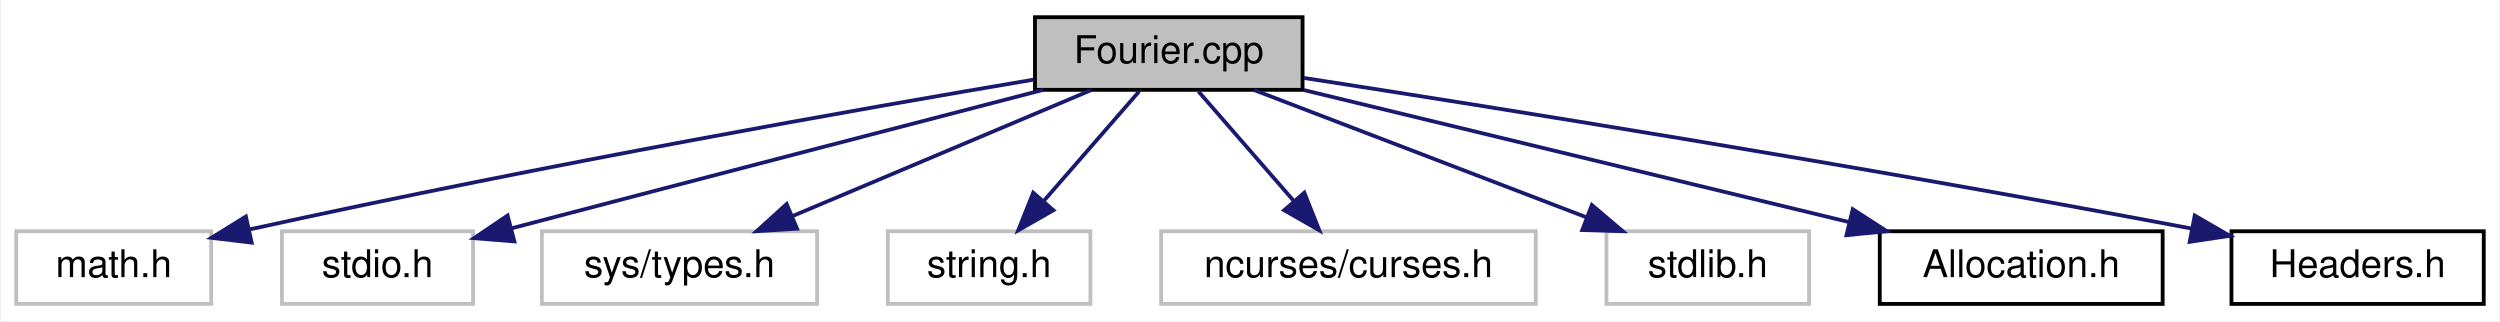
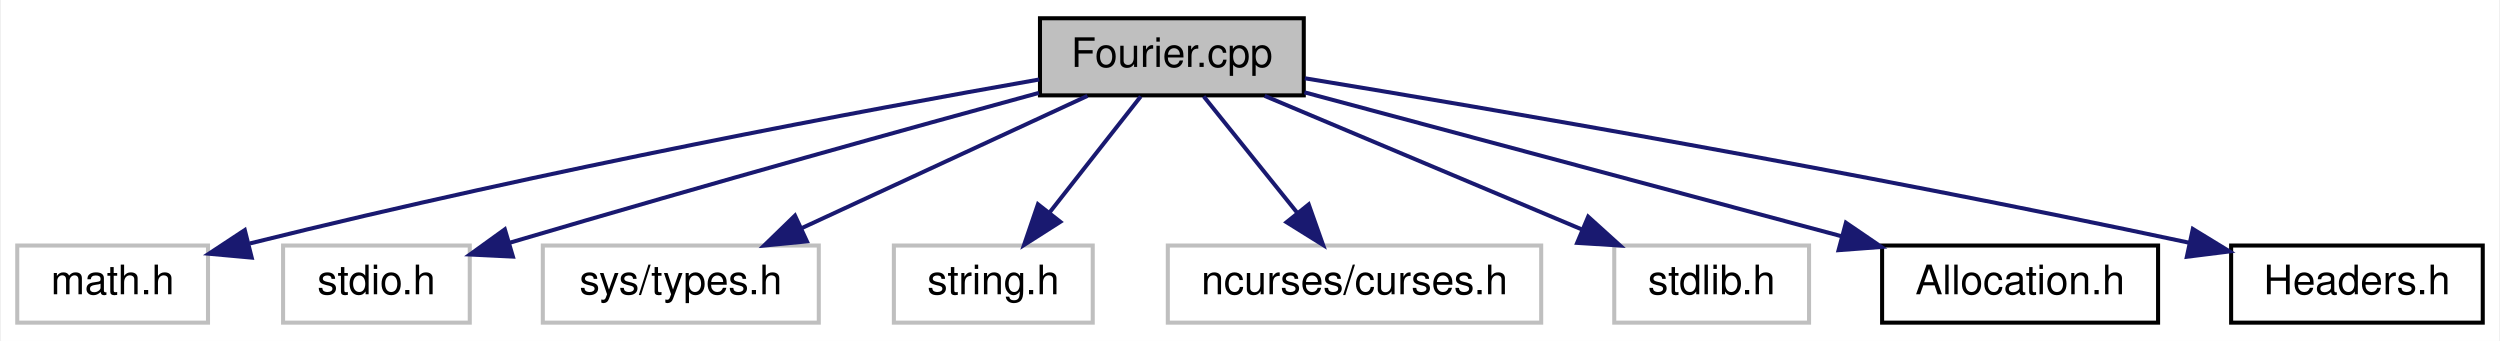
- <svg xmlns="http://www.w3.org/2000/svg" xmlns:xlink="http://www.w3.org/1999/xlink" width="654pt" height="84pt" viewBox="0.00 0.00 653.50 84.00">
+ <svg xmlns="http://www.w3.org/2000/svg" xmlns:xlink="http://www.w3.org/1999/xlink" width="616pt" height="84pt" viewBox="0.00 0.00 615.50 84.00">
  <g id="graph0" class="graph" transform="scale(1 1) rotate(0) translate(4 80)">
-     <polygon fill="white" stroke="transparent" points="-4,4 -4,-80 649.5,-80 649.5,4 -4,4" />
+     <polygon fill="#ffffff" stroke="transparent" points="-4,4 -4,-80 611.5,-80 611.5,4 -4,4" />
    <g id="node1" class="node">
-       <g id="a_node1">
-         <a xlink:title=" ">
-           <polygon fill="#bfbfbf" stroke="black" points="266.5,-56.5 266.5,-75.5 336.5,-75.5 336.5,-56.5 266.5,-56.5" />
-           <text text-anchor="middle" x="301.5" y="-63.5" font-family="Helvetica,sans-Serif" font-size="10.00">Fourier.cpp</text>
-         </a>
-       </g>
+       <polygon fill="#bfbfbf" stroke="#000000" points="252,-56.5 252,-75.5 317,-75.5 317,-56.5 252,-56.5" />
+       <text text-anchor="middle" x="284.5" y="-63.5" font-family="Helvetica,sans-Serif" font-size="10.00" fill="#000000">Fourier.cpp</text>
    </g>
    <g id="node2" class="node">
-       <g id="a_node2">
-         <a xlink:title=" ">
-           <polygon fill="white" stroke="#bfbfbf" points="0,-0.5 0,-19.5 51,-19.5 51,-0.5 0,-0.5" />
-           <text text-anchor="middle" x="25.5" y="-7.5" font-family="Helvetica,sans-Serif" font-size="10.00">math.h</text>
-         </a>
-       </g>
+       <polygon fill="#ffffff" stroke="#bfbfbf" points="0,-.5 0,-19.5 47,-19.5 47,-.5 0,-.5" />
+       <text text-anchor="middle" x="23.5" y="-7.5" font-family="Helvetica,sans-Serif" font-size="10.00" fill="#000000">math.h</text>
    </g>
    <g id="edge1" class="edge">
-       <path fill="none" stroke="midnightblue" d="M266.23,-59.18C221.07,-51.56 140.2,-37.35 61.19,-20.02" />
-       <polygon fill="midnightblue" stroke="midnightblue" points="61.59,-16.53 51.07,-17.79 60.07,-23.36 61.59,-16.53" />
+       <path fill="none" stroke="#191970" d="M251.81,-60.415C209.251,-52.924 132.39,-38.648 57.316,-20.017" />
+       <polygon fill="#191970" stroke="#191970" points="57.769,-16.523 47.218,-17.482 56.064,-23.312 57.769,-16.523" />
    </g>
    <g id="node3" class="node">
-       <g id="a_node3">
-         <a xlink:title=" ">
-           <polygon fill="white" stroke="#bfbfbf" points="69.5,-0.5 69.5,-19.5 119.5,-19.5 119.5,-0.5 69.5,-0.5" />
-           <text text-anchor="middle" x="94.5" y="-7.5" font-family="Helvetica,sans-Serif" font-size="10.00">stdio.h</text>
-         </a>
-       </g>
+       <polygon fill="#ffffff" stroke="#bfbfbf" points="65.5,-.5 65.5,-19.5 111.5,-19.5 111.5,-.5 65.5,-.5" />
+       <text text-anchor="middle" x="88.5" y="-7.5" font-family="Helvetica,sans-Serif" font-size="10.00" fill="#000000">stdio.h</text>
    </g>
    <g id="edge2" class="edge">
-       <path fill="none" stroke="midnightblue" d="M268.65,-56.5C235.81,-47.99 183.62,-34.45 129.51,-20.26" />
-       <polygon fill="midnightblue" stroke="midnightblue" points="130.31,-16.85 119.75,-17.7 128.53,-23.62 130.31,-16.85" />
+       <path fill="none" stroke="#191970" d="M251.747,-57.118C220.592,-48.602 172.175,-35.195 121.392,-20.208" />
+       <polygon fill="#191970" stroke="#191970" points="122.13,-16.776 111.547,-17.291 120.141,-23.488 122.13,-16.776" />
    </g>
    <g id="node4" class="node">
-       <g id="a_node4">
-         <a xlink:title=" ">
-           <polygon fill="white" stroke="#bfbfbf" points="137.5,-0.5 137.5,-19.5 209.5,-19.5 209.5,-0.5 137.5,-0.5" />
-           <text text-anchor="middle" x="173.5" y="-7.5" font-family="Helvetica,sans-Serif" font-size="10.00">sys/types.h</text>
-         </a>
-       </g>
+       <polygon fill="#ffffff" stroke="#bfbfbf" points="129.5,-.5 129.5,-19.5 197.5,-19.5 197.5,-.5 129.5,-.5" />
+       <text text-anchor="middle" x="163.5" y="-7.5" font-family="Helvetica,sans-Serif" font-size="10.00" fill="#000000">sys/types.h</text>
    </g>
    <g id="edge3" class="edge">
-       <path fill="none" stroke="midnightblue" d="M281.22,-56.44C260.15,-47.56 226.98,-33.56 203.01,-23.45" />
-       <polygon fill="midnightblue" stroke="midnightblue" points="204.26,-20.18 193.69,-19.52 201.54,-26.63 204.26,-20.18" />
+       <path fill="none" stroke="#191970" d="M263.699,-56.373C244.276,-47.384 215.078,-33.871 193.204,-23.747" />
+       <polygon fill="#191970" stroke="#191970" points="194.575,-20.525 184.029,-19.501 191.634,-26.878 194.575,-20.525" />
    </g>
    <g id="node5" class="node">
-       <g id="a_node5">
-         <a xlink:title=" ">
-           <polygon fill="white" stroke="#bfbfbf" points="228,-0.5 228,-19.5 281,-19.5 281,-0.5 228,-0.5" />
-           <text text-anchor="middle" x="254.5" y="-7.5" font-family="Helvetica,sans-Serif" font-size="10.00">string.h</text>
-         </a>
-       </g>
+       <polygon fill="#ffffff" stroke="#bfbfbf" points="216,-.5 216,-19.5 265,-19.5 265,-.5 216,-.5" />
+       <text text-anchor="middle" x="240.5" y="-7.5" font-family="Helvetica,sans-Serif" font-size="10.00" fill="#000000">string.h</text>
    </g>
    <g id="edge4" class="edge">
-       <path fill="none" stroke="midnightblue" d="M293.74,-56.08C286.96,-48.3 276.96,-36.8 268.74,-27.37" />
-       <polygon fill="midnightblue" stroke="midnightblue" points="271.32,-25 262.12,-19.75 266.04,-29.59 271.32,-25" />
+       <path fill="none" stroke="#191970" d="M276.836,-56.245C270.653,-48.376 261.794,-37.101 254.371,-27.654" />
+       <polygon fill="#191970" stroke="#191970" points="257.007,-25.343 248.076,-19.643 251.502,-29.668 257.007,-25.343" />
    </g>
    <g id="node6" class="node">
-       <g id="a_node6">
-         <a xlink:title=" ">
-           <polygon fill="white" stroke="#bfbfbf" points="299.5,-0.5 299.5,-19.5 397.5,-19.5 397.5,-0.5 299.5,-0.5" />
-           <text text-anchor="middle" x="348.5" y="-7.5" font-family="Helvetica,sans-Serif" font-size="10.00">ncurses/curses.h</text>
-         </a>
-       </g>
+       <polygon fill="#ffffff" stroke="#bfbfbf" points="283.5,-.5 283.5,-19.5 375.5,-19.5 375.5,-.5 283.5,-.5" />
+       <text text-anchor="middle" x="329.5" y="-7.5" font-family="Helvetica,sans-Serif" font-size="10.00" fill="#000000">ncurses/curses.h</text>
    </g>
    <g id="edge5" class="edge">
-       <path fill="none" stroke="midnightblue" d="M309.26,-56.08C316.04,-48.3 326.04,-36.8 334.26,-27.37" />
-       <polygon fill="midnightblue" stroke="midnightblue" points="336.96,-29.59 340.88,-19.75 331.68,-25 336.96,-29.59" />
+       <path fill="none" stroke="#191970" d="M292.338,-56.245C298.662,-48.376 307.722,-37.101 315.314,-27.654" />
+       <polygon fill="#191970" stroke="#191970" points="318.216,-29.63 321.751,-19.643 312.759,-25.245 318.216,-29.63" />
    </g>
    <g id="node7" class="node">
-       <g id="a_node7">
-         <a xlink:title=" ">
-           <polygon fill="white" stroke="#bfbfbf" points="416,-0.5 416,-19.5 469,-19.5 469,-0.5 416,-0.5" />
-           <text text-anchor="middle" x="442.5" y="-7.5" font-family="Helvetica,sans-Serif" font-size="10.00">stdlib.h</text>
-         </a>
-       </g>
+       <polygon fill="#ffffff" stroke="#bfbfbf" points="393.5,-.5 393.5,-19.5 441.5,-19.5 441.5,-.5 393.5,-.5" />
+       <text text-anchor="middle" x="417.5" y="-7.5" font-family="Helvetica,sans-Serif" font-size="10.00" fill="#000000">stdlib.h</text>
    </g>
    <g id="edge6" class="edge">
-       <path fill="none" stroke="midnightblue" d="M323.84,-56.44C347.25,-47.48 384.24,-33.31 410.69,-23.18" />
-       <polygon fill="midnightblue" stroke="midnightblue" points="412.18,-26.36 420.26,-19.52 409.67,-19.82 412.18,-26.36" />
+       <path fill="none" stroke="#191970" d="M307.363,-56.373C328.905,-47.303 361.384,-33.628 385.496,-23.476" />
+       <polygon fill="#191970" stroke="#191970" points="387.077,-26.608 394.935,-19.501 384.36,-20.156 387.077,-26.608" />
    </g>
    <g id="node8" class="node">
      <g id="a_node8">
-         <a xlink:href="_allocation_8h.html" target="_top" xlink:title=" ">
-           <polygon fill="white" stroke="black" points="487.5,-0.5 487.5,-19.5 561.5,-19.5 561.5,-0.5 487.5,-0.5" />
-           <text text-anchor="middle" x="524.5" y="-7.5" font-family="Helvetica,sans-Serif" font-size="10.00">Allocation.h</text>
+         <a xlink:href="_allocation_8h.html" target="_top" xlink:title="Allocation.h">
+           <polygon fill="#ffffff" stroke="#000000" points="459.5,-.5 459.5,-19.5 527.5,-19.5 527.5,-.5 459.5,-.5" />
+           <text text-anchor="middle" x="493.5" y="-7.5" font-family="Helvetica,sans-Serif" font-size="10.00" fill="#000000">Allocation.h</text>
        </a>
      </g>
    </g>
    <g id="edge7" class="edge">
-       <path fill="none" stroke="midnightblue" d="M336.84,-56.44C375.41,-47.1 437.28,-32.12 479.35,-21.93" />
-       <polygon fill="midnightblue" stroke="midnightblue" points="480.43,-25.27 489.33,-19.52 478.79,-18.47 480.43,-25.27" />
+       <path fill="none" stroke="#191970" d="M317.156,-57.25C352.748,-47.713 409.89,-32.403 449.437,-21.806" />
+       <polygon fill="#191970" stroke="#191970" points="450.585,-25.122 459.339,-19.153 448.774,-18.361 450.585,-25.122" />
    </g>
    <g id="node9" class="node">
      <g id="a_node9">
-         <a xlink:href="_headers_8h.html" target="_top" xlink:title=" ">
-           <polygon fill="white" stroke="black" points="579.5,-0.5 579.5,-19.5 645.5,-19.5 645.5,-0.5 579.5,-0.5" />
-           <text text-anchor="middle" x="612.5" y="-7.5" font-family="Helvetica,sans-Serif" font-size="10.00">Headers.h</text>
+         <a xlink:href="_headers_8h.html" target="_top" xlink:title="Headers.h">
+           <polygon fill="#ffffff" stroke="#000000" points="545.5,-.5 545.5,-19.5 607.5,-19.5 607.5,-.5 545.5,-.5" />
+           <text text-anchor="middle" x="576.5" y="-7.5" font-family="Helvetica,sans-Serif" font-size="10.00" fill="#000000">Headers.h</text>
        </a>
      </g>
    </g>
    <g id="edge8" class="edge">
-       <path fill="none" stroke="midnightblue" d="M336.84,-59.61C386.49,-51.93 479.94,-37.05 569.06,-20.21" />
-       <polygon fill="midnightblue" stroke="midnightblue" points="569.89,-23.62 579.06,-18.31 568.58,-16.74 569.89,-23.62" />
+       <path fill="none" stroke="#191970" d="M317.254,-60.714C363.621,-53.081 451.25,-38.102 535.156,-20.193" />
+       <polygon fill="#191970" stroke="#191970" points="536.062,-23.578 545.102,-18.053 534.589,-16.735 536.062,-23.578" />
    </g>
  </g>
</svg>
